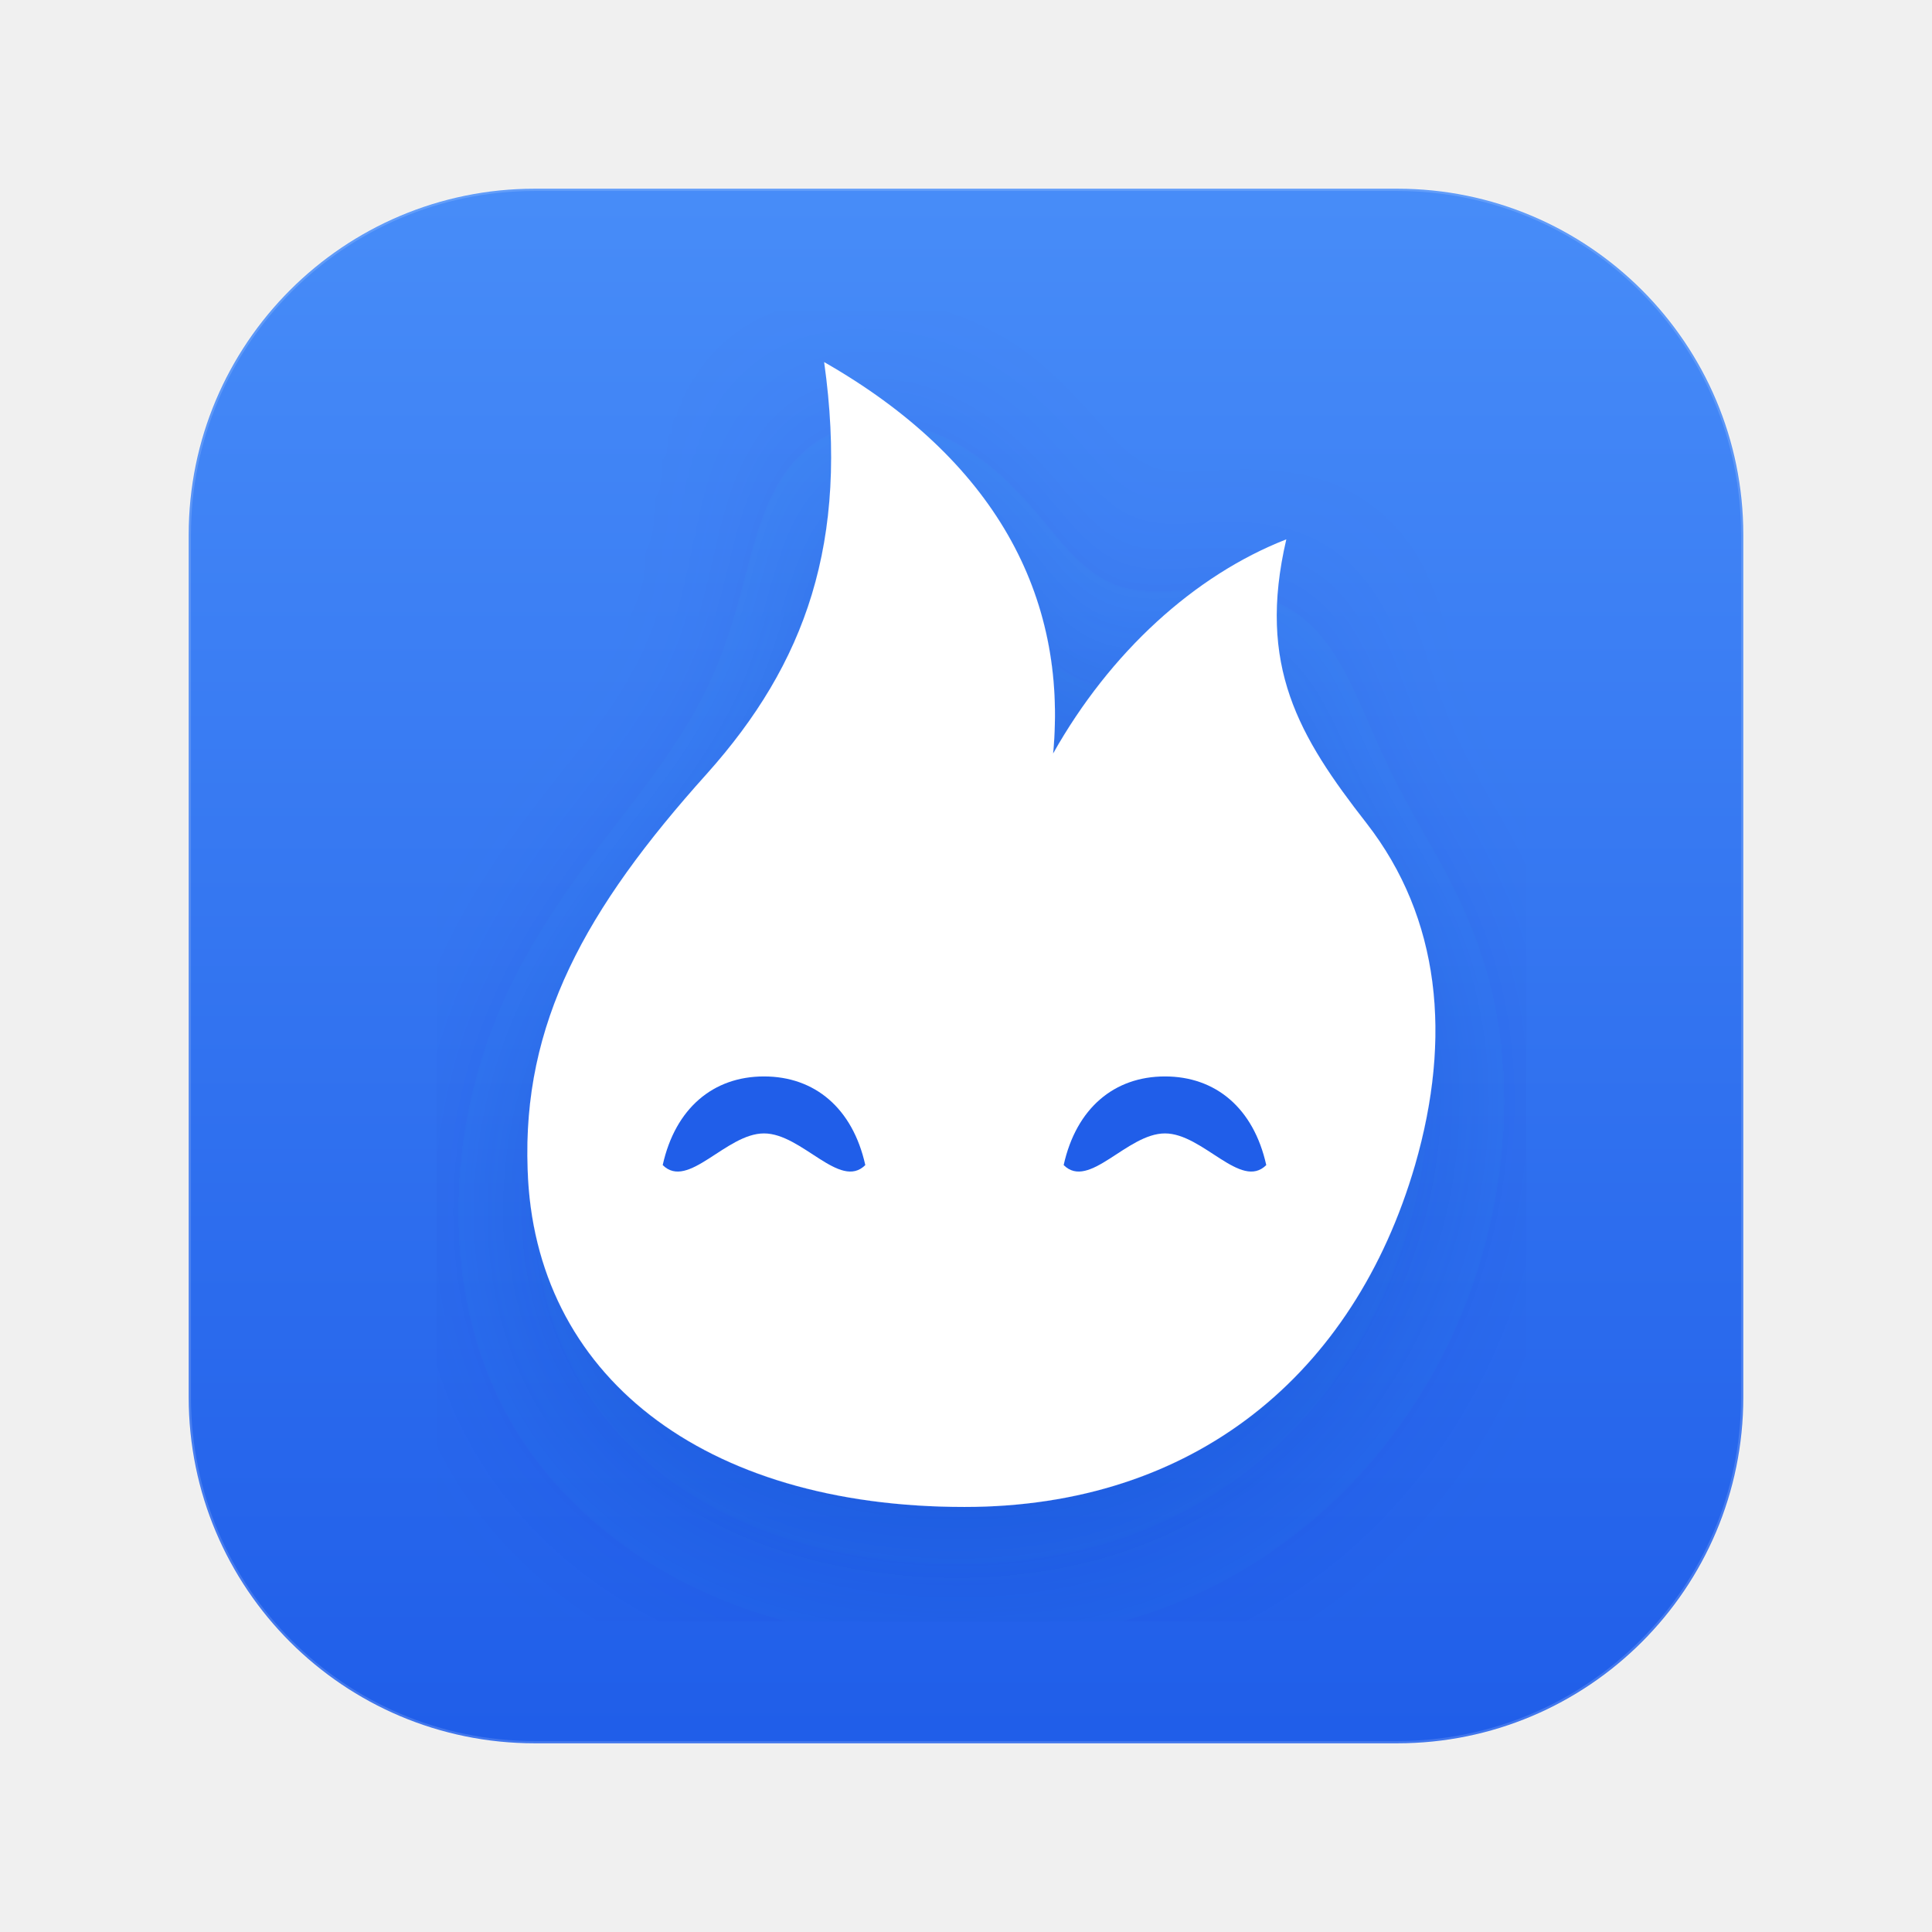
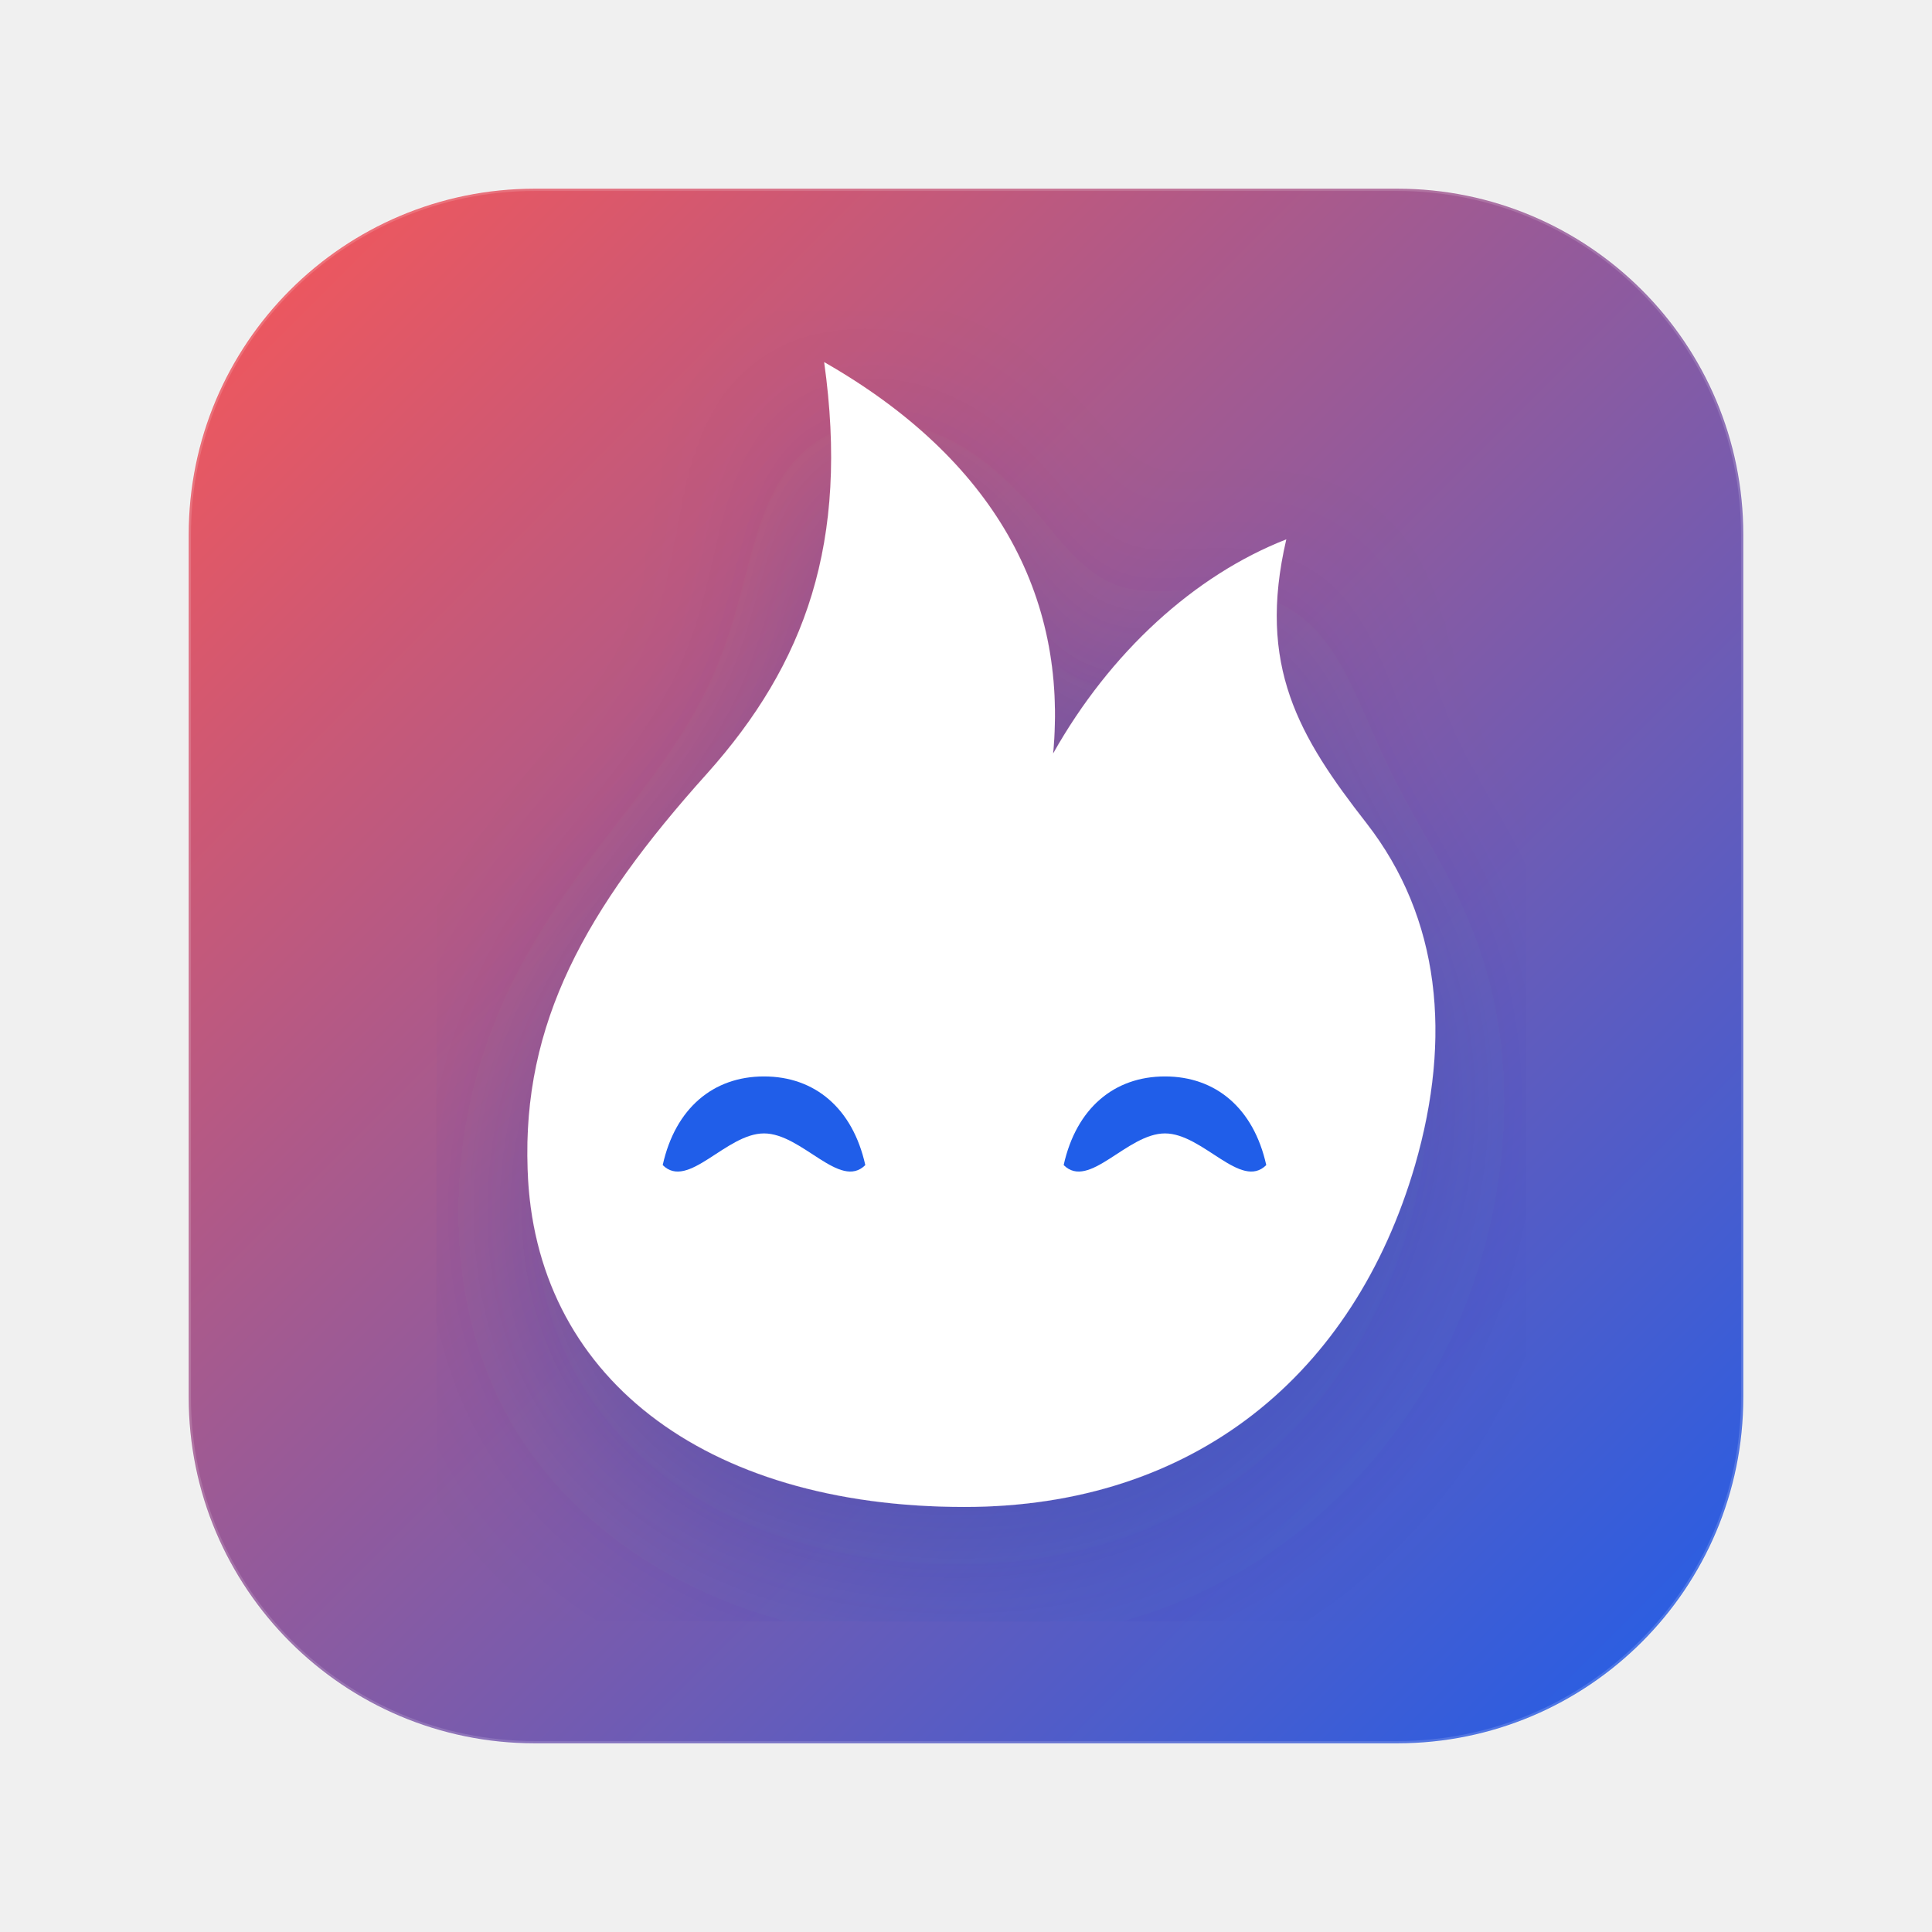
<svg xmlns="http://www.w3.org/2000/svg" width="1024" height="1024" viewBox="0 0 1024 1024">
  <defs>
-     <linearGradient id="icon-blue" x1="0%" y1="0%" x2="0%" y2="100%">
-       <stop offset="0%" stop-color="#478CF8" />
+     <linearGradient id="icon-blue" x1="0%" y1="0%" x2="100%" y2="100%">
+       <stop offset="0%" stop-color="#F85757" />
      <stop offset="100%" stop-color="#205EE9" />
    </linearGradient>
    <filter id="flame-depth" x="-10%" y="-10%" width="120%" height="120%">
      <feDropShadow dx="0" dy="6" stdDeviation="8" flood-color="#1443B8" flood-opacity="0.22" />
    </filter>
  </defs>
  <g transform="translate(100 100) scale(0.8046875)">
    <rect width="1024" height="1024" rx="228" fill="url(#icon-blue)" />
    <rect x="0.5" y="0.5" width="1023" height="1023" rx="227.5" fill="none" stroke="#FFFFFF" stroke-opacity="0.15" stroke-width="2" />
    <g transform="translate(94, 76) scale(6.95)">
      <path fill="#FFFFFF" fill-rule="evenodd" filter="url(#flame-depth)" d="M60 114C35.2 114 19.2 101.5 18.6 82C18.1 68.2 24 57.4 35.6 44.5C44.9 34.1 49.1 22.6 46.7 5.5C62.8 14.7 69.8 27.6 68.4 42.6C73.8 33 81.8 25.7 90.5 22.3C87.7 34.3 91.7 41 98.1 49.2C105.1 58.2 106.2 69.5 102.7 81.6C96.9 101.5 81.7 114 60 114Z" />
      <g fill="#205EE9">
        <path transform="translate(41 78) scale(1.2) translate(-41 -78)" d="M33 81C34 76.5 37 74 41 74C45 74 48 76.5 49 81C47 83 44 78.5 41 78.5C38 78.5 35 83 33 81Z" />
        <path transform="translate(79 78) scale(1.2) translate(-79 -78)" d="M71 81C72 76.5 75 74 79 74C83 74 86 76.5 87 81C85 83 82 78.5 79 78.5C76 78.5 73 83 71 81Z" />
      </g>
    </g>
  </g>
</svg>
